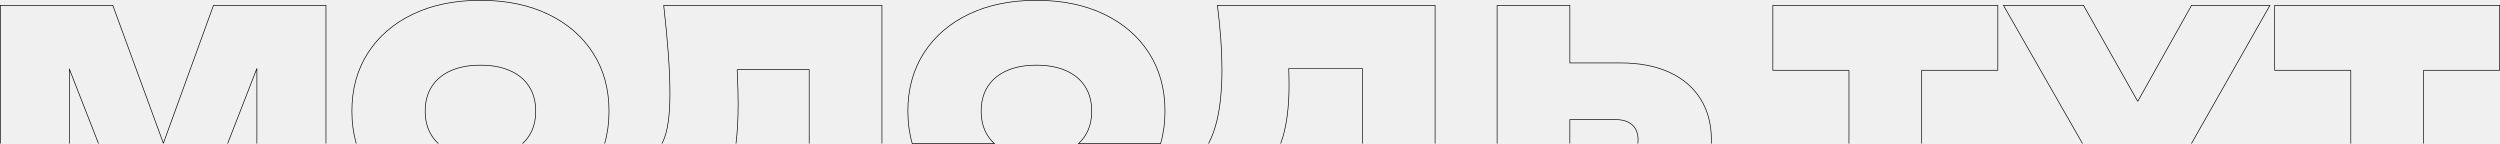
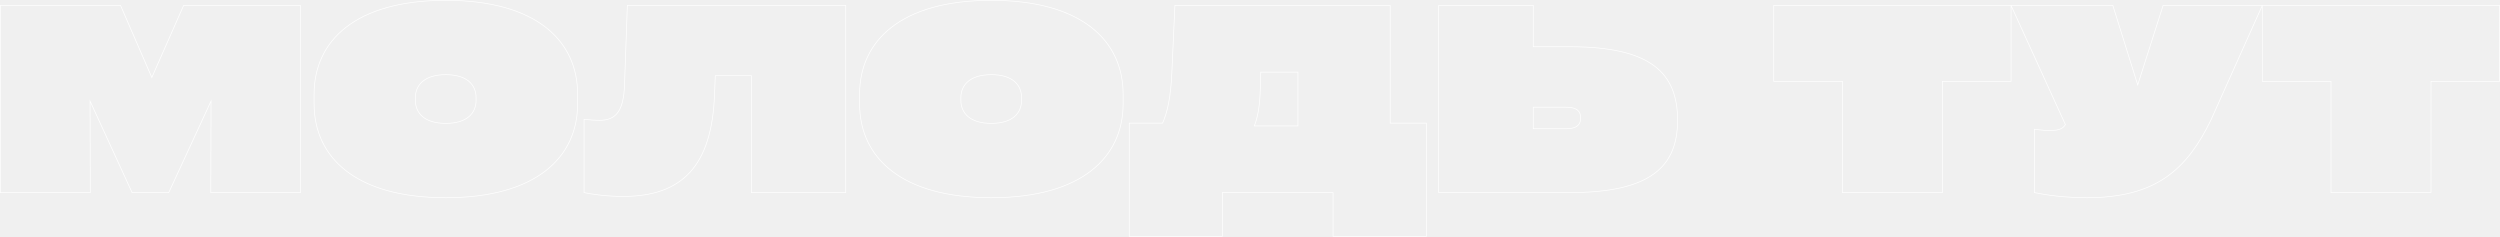
- <svg xmlns="http://www.w3.org/2000/svg" version="1.1" id="Layer_1" x="0px" y="0px" viewBox="0 0 1916.79 110.31" style="enable-background:new 0 0 1916.79 110.31;" xml:space="preserve">
+ <svg xmlns="http://www.w3.org/2000/svg" version="1.1" id="Layer_1" x="0px" y="0px" viewBox="0 0 1885.8 178.58" style="enable-background:new 0 0 1885.8 178.58;" xml:space="preserve">
  <style type="text/css">
- 	.st0{fill:none;stroke:#000000;stroke-width:0.5;stroke-miterlimit:10;}
+ 	.st0{fill:none;stroke:#FFFFFF;stroke-width:0.5;stroke-miterlimit:10;}
</style>
-   <path class="st0" d="M507.5,110.06c0.25-0.45,0.5-0.92,0.73-1.4c3.6-7.42,5.41-19.7,5.41-36.85c0-8.94-0.4-18.95-1.19-30.05  c-0.8-11.1-1.98-23.63-3.57-37.61h167.31v105.91 M565.18,53.42C565.18,53.42,565.18,53.42,565.18,53.42l55.24,0.01v56.63   M565.18,53.43c0,0.09,0.03,0.74,0.23,4.97c0.35,7.5,0.54,14.63,0.54,21.4c0,11.2-0.55,21.28-1.66,30.26 M336.1,110.06  c-1.93-1.76-3.6-3.74-5.01-5.94C327.7,98.86,326,92.56,326,85.21c0-7.35,1.7-13.66,5.09-18.92c3.38-5.26,8.24-9.29,14.59-12.1  c6.34-2.81,13.9-4.22,22.69-4.22s16.36,1.41,22.7,4.22c6.34,2.81,11.2,6.84,14.59,12.1c3.39,5.26,5.08,11.57,5.08,18.92  c0,7.35-1.69,13.65-5.08,18.91c-1.42,2.2-3.09,4.18-5.02,5.94 M273.15,110.06c-2.23-7.71-3.35-15.99-3.35-24.85  c0-17.01,4.11-31.89,12.32-44.64c8.22-12.75,19.71-22.66,34.48-29.72c14.77-7.06,32.03-10.6,51.77-10.6c19.75,0,37,3.54,51.77,10.6  c14.77,7.06,26.27,16.97,34.48,29.72c8.22,12.75,12.32,27.63,12.32,44.64c0,8.86-1.11,17.14-3.35,24.85 M196.96,52.49v0.2v57.37   M125.25,109.88l0.01-0.02L163.67,4.15h86.25v105.91 M0.25,110.06V4.15H86.5l38.76,105.71l0.01,0.02 M53.21,52.69v0.33v57.04   M174.53,110.06l22.35-57.37l0.08-0.2v-0.05 M53.08,52.69l0.13,0.33l22.32,57.04 M1802.4,53.86h-58.36V4.15h172.5v49.71h-58.37   M1417.63,53.86h-58.36V4.15h172.5v49.71h-58.37 M1203.63,48.34l-0.1-0.1 M880.9,40.57c-8.21-12.75-19.71-22.66-34.48-29.72  s-32.03-10.6-51.77-10.6c-19.75,0-37,3.54-51.77,10.6c-14.77,7.06-26.27,16.97-34.48,29.72c-8.21,12.75-12.32,27.63-12.32,44.64  c0,8.86,1.12,17.14,3.35,24.85h62.95c-1.93-1.76-3.6-3.74-5.02-5.94c-3.39-5.26-5.08-11.56-5.08-18.91c0-7.35,1.69-13.66,5.08-18.92  c3.39-5.26,8.25-9.29,14.59-12.1c6.34-2.81,13.91-4.22,22.7-4.22c8.79,0,16.35,1.41,22.7,4.22c6.34,2.81,11.2,6.84,14.59,12.1  c3.38,5.26,5.08,11.57,5.08,18.92c0,7.35-1.7,13.65-5.08,18.91c-1.42,2.2-3.09,4.18-5.02,5.94h62.95  c2.23-7.71,3.35-15.99,3.35-24.85C893.22,68.2,889.11,53.32,880.9,40.57z M981.91,110.06c0.6-1.59,1.16-3.24,1.67-4.97  c3.17-10.66,4.76-24.06,4.76-40.2c0-4.61-0.24-12.32-0.24-12.32h56.44v57.49 M926.61,110.06c2.71-5.11,4.88-11.09,6.5-17.93  c2.52-10.67,3.78-23.64,3.78-38.92c0-7.34-0.29-15.05-0.87-23.12c-0.57-8.07-1.44-16.72-2.59-25.94h166.88v105.91 M1312.09,110.06  c0.04-0.92,0.06-1.86,0.06-2.8c0-11.96-2.74-22.38-8.22-31.24c-5.47-8.86-13.43-15.71-23.88-20.54  c-10.45-4.82-23.02-7.24-37.72-7.24h-38.7V4.15h-55.77v105.91 M1203.63,110.06V91.69h0.02h35c5.48,0,9.73,1.34,12.76,4  c3.02,2.67,4.54,6.52,4.54,11.57c0,0.98-0.06,1.91-0.19,2.8 M1417.63,110.06v-56.2 M1473.4,110.06v-56.2 M1596.69,110.06  l-60.6-105.91h61.39L1639,77.67l0.04,0.07 M1639.04,77.74l0.05-0.09l41.18-73.5h60.1l-60.16,105.91 M1802.4,110.06v-56.2   M1858.17,110.06v-56.2" />
+   <path class="st0" d="M138.5,4.12h88.17v141.15H159l0.19-69.03l-31.9,69.03H99.64L67.93,76.24l0.19,69.03H0.25V4.12h90.68  l23.59,54.33L138.5,4.12z M236.93,78.37v-7.35c0-40.03,30.94-70.77,99.39-70.77c68.45,0,99.39,30.74,99.39,70.77v7.35  c0,40.03-30.94,70.77-99.39,70.77C267.87,149.14,236.93,118.39,236.93,78.37z M359.13,75.47v-1.55c0-10.25-7.15-17.6-22.82-17.6  c-15.66,0-23.01,7.35-23.01,17.6v1.55c0,10.25,7.35,17.6,23.01,17.6C351.98,93.06,359.13,85.71,359.13,75.47z M473.22,4.12h164.74  v141.15h-71.15V57.1h-27.26l-0.58,14.7c-2.13,53.17-24.17,76.38-69.03,76.38c-13.34,0-24.75-1.93-29.39-2.9v-55.3  c3.29,0.39,7.73,0.77,11.79,0.77c11.8,0,18.18-6.38,18.76-27.07L473.22,4.12z M648.41,78.37v-7.35c0-40.03,30.94-70.77,99.39-70.77  c68.45,0,99.39,30.74,99.39,70.77v7.35c0,40.03-30.94,70.77-99.39,70.77C679.35,149.14,648.41,118.39,648.41,78.37z M770.61,75.47  v-1.55c0-10.25-7.16-17.6-22.82-17.6c-15.66,0-23.01,7.35-23.01,17.6v1.55c0,10.25,7.35,17.6,23.01,17.6  C763.46,93.06,770.61,85.71,770.61,75.47z M1048.67,92.87h27.26v85.46h-70.38v-33.06h-83.53v33.06h-70.19V92.87h25.14  c3.48-7.73,6.19-19.53,6.96-37.7l2.32-51.05h162.42V92.87z M979.06,94.99v-40.6h-28.04l-0.39,13.92c-0.39,11.8-1.93,20.3-4.45,26.68  H979.06z M1184.22,35.25c61.29,0,81.21,19.92,81.21,55.49c0,34.61-19.92,54.53-81.21,54.53h-99V4.12h71.35v31.13H1184.22z   M1181.32,97.12c8.12,0,11.02-3.09,11.02-8.12c0-5.22-2.9-8.12-11.02-8.12h-24.75v16.24H1181.32z M1337.95,61.35V4.12H1517v57.23  h-51.82v83.92h-75.41V61.35H1337.95z M1631.66,4.12h74.84l-38.68,86.24c-18.37,38.09-42.15,58.78-93.58,58.78  c-17.21,0-31.52-2.13-39.64-3.87V97.51c3.48,0.39,7.54,0.97,11.21,0.97c8.51,0,10.44-1.93,12.18-4.45l-41-89.91h76.77l18.76,59.94  L1631.66,4.12z M1706.5,61.35V4.12h179.05v57.23h-51.82v83.92h-75.41V61.35H1706.5z" />
</svg>
